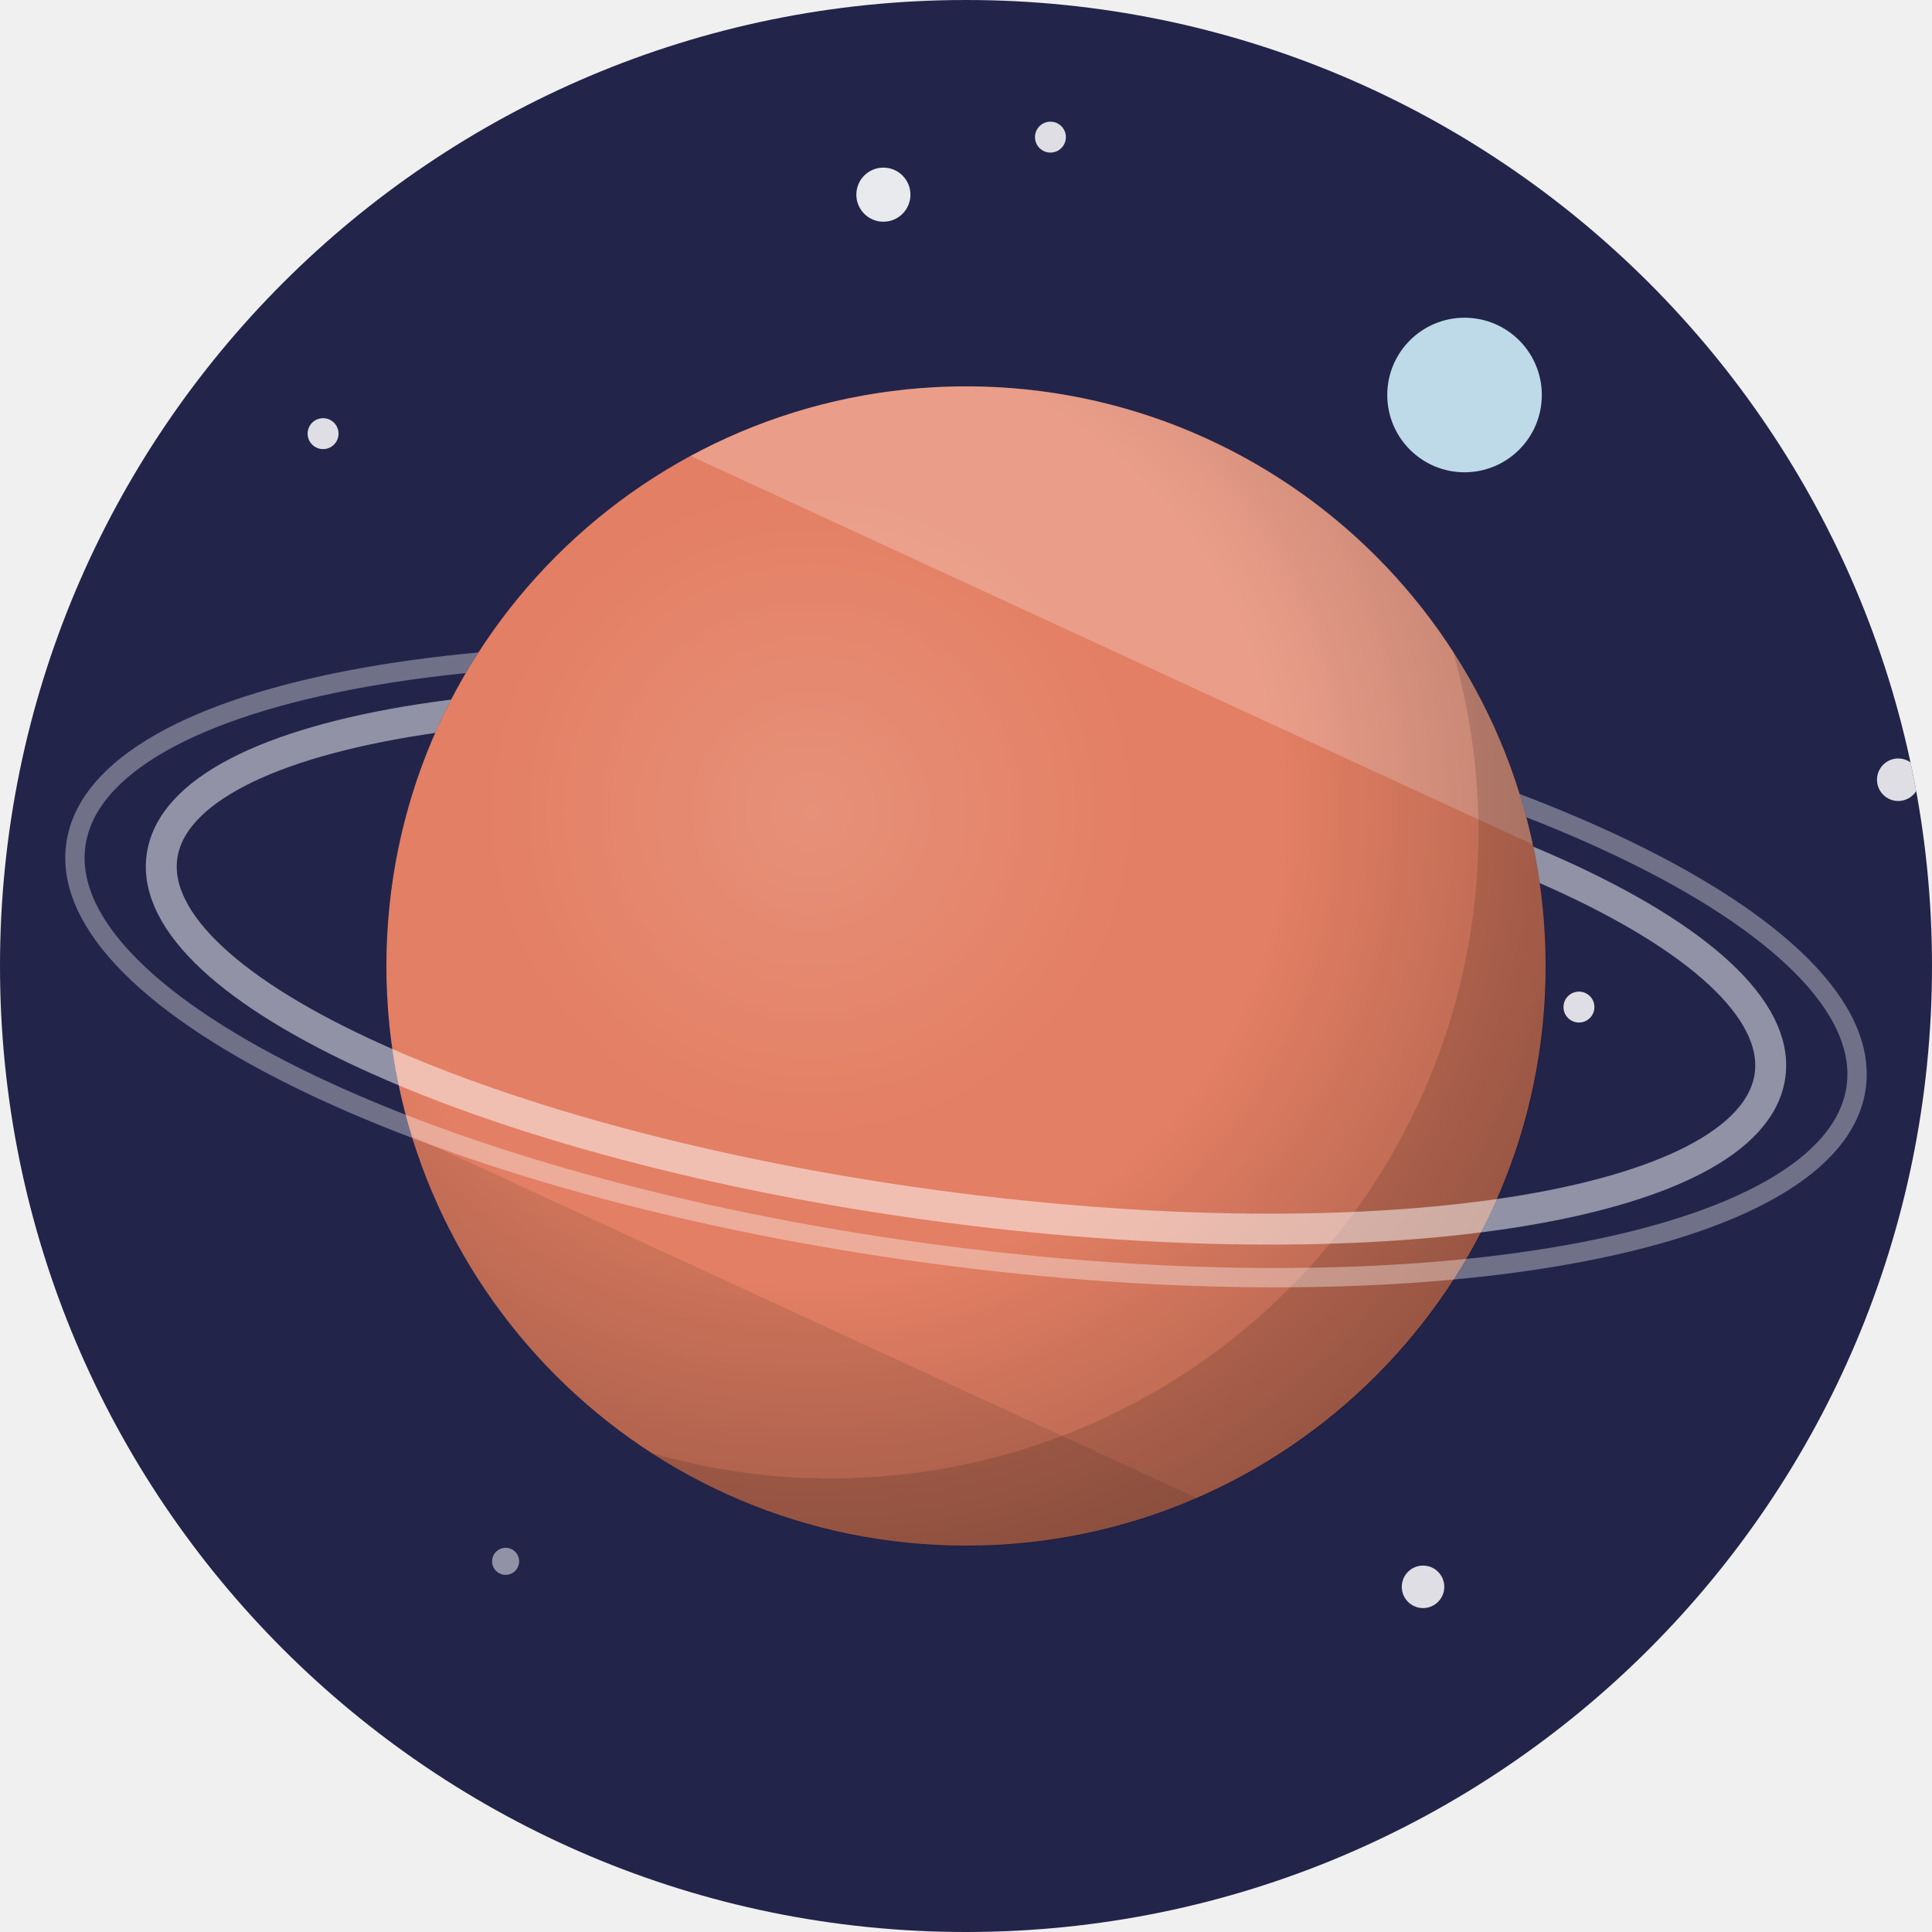
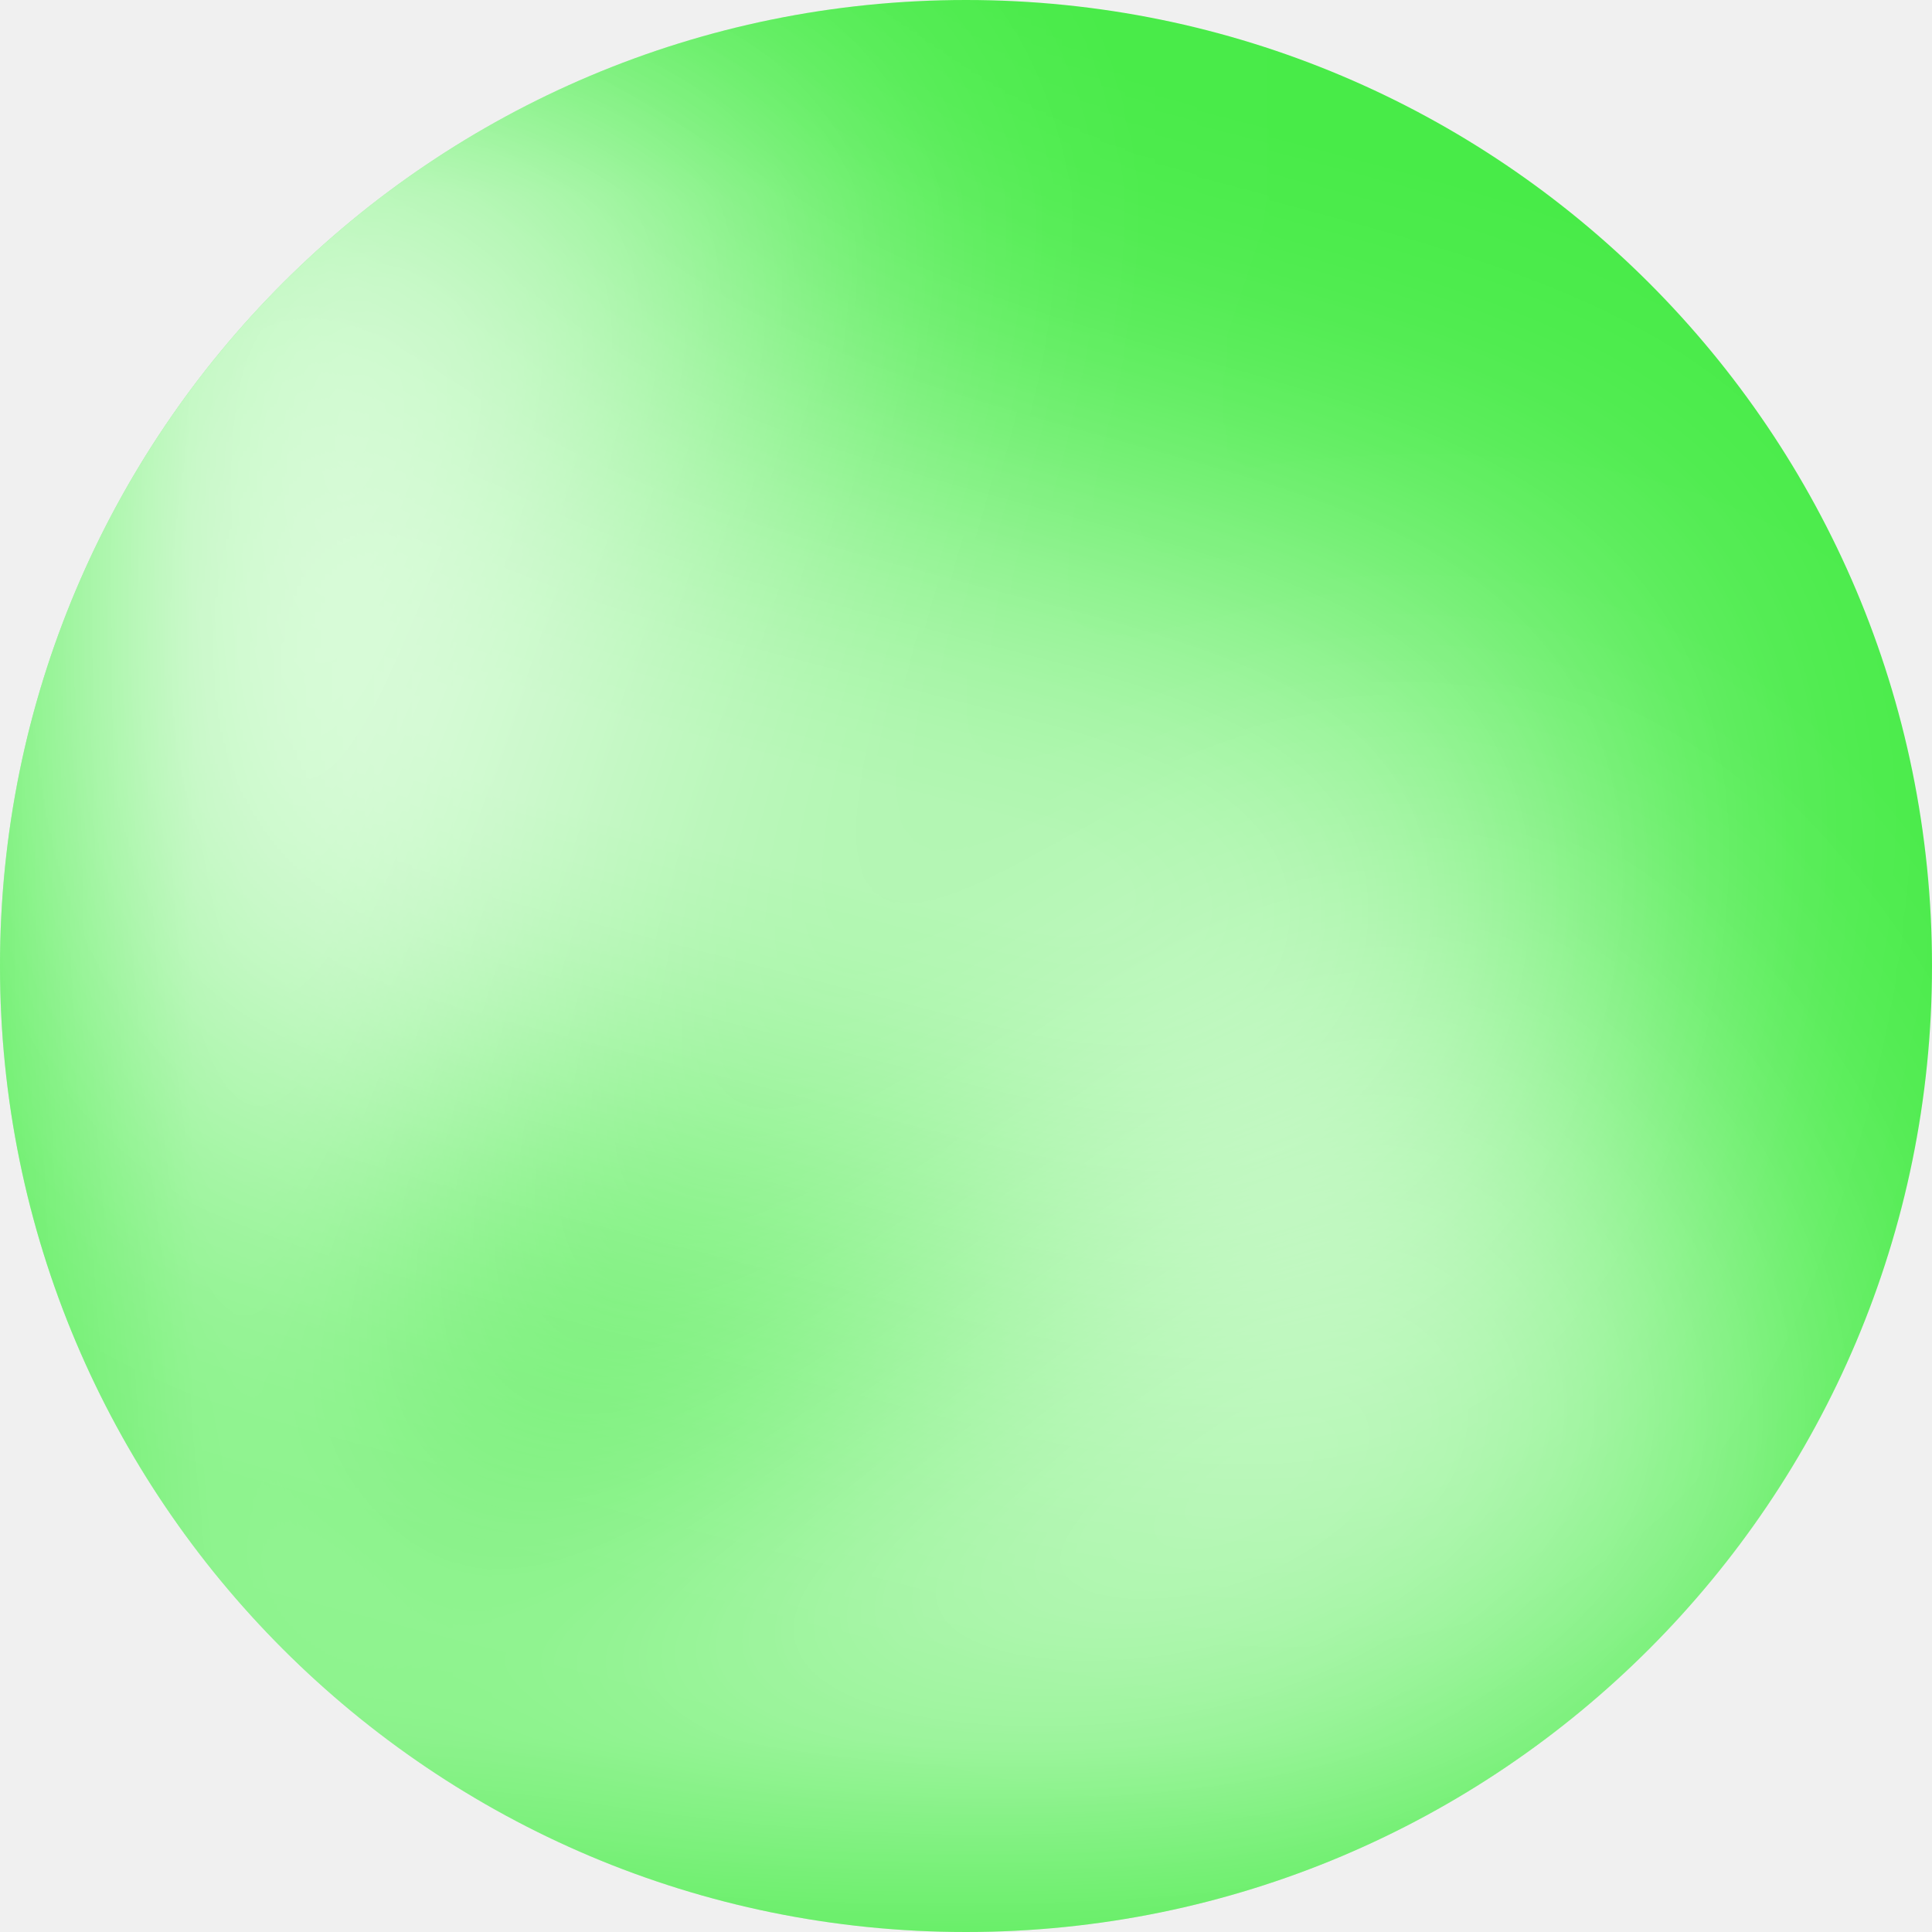
<svg xmlns="http://www.w3.org/2000/svg" viewBox="0 0 100 100" fill="none" shape-rendering="auto" aria-hidden="true" width="128" height="128">
  <defs>
-     <g id="star-small-872e0588">
-       <circle cx="5" cy="5" r=".8" fill="#fff" fill-opacity=".85" />
+     <g id="shape-n-293f8e8d">
+       <path d="M138 2v145.4h-33L52.5 71h-1v76.4H12.2V1.9h33.5l51.7 76.2h1.2V1.9z" fill="white" />
    </g>
-     <g id="star-large-872e0588">
-       <g class="dbpa-tw-large">
-         <circle cx="5" cy="5" r="1.4" fill="#fff" fill-opacity=".9" />
-       </g>
-     </g>
-     <g id="star-medium-872e0588">
-       <g class="dbpa-tw-medium">
-         <circle cx="5" cy="5" r="1.1" fill="#fff" fill-opacity=".85" />
-       </g>
-     </g>
-     <g id="star-faint-872e0588">
-       <circle cx="5" cy="5" r=".7" fill="#fff" fill-opacity=".5" />
-     </g>
-     <g id="planet-disc-872e0588">
-       <circle cx="30" cy="30" r="30" fill="#e37f64" />
-     </g>
-     <clipPath id="dicebearPlanets-cap">
-       <circle cx="34" cy="33" r="30" />
-     </clipPath>
-     <g id="surface-cap-872e0588">
-       <g class="dbpa-surface">
-         <g clip-path="url(#dicebearPlanets-cap)">
-           <path fill="#fff" fill-opacity=".24" d="M2 3h64v12H2z" />
-           <path fill="#000" fill-opacity=".1" d="M2 53h64v10H2z" />
-         </g>
-       </g>
-     </g>
-     <radialGradient id="dicebearPlanets-shade" gradientUnits="userSpaceOnUse" cx="22" cy="22" r="44">
-       <stop offset="0" stop-color="#fff" stop-opacity=".14" />
-       <stop offset=".38" stop-color="#fff" stop-opacity="0" />
-       <stop offset=".55" stop-color="#000" stop-opacity="0" />
-       <stop offset="1" stop-color="#000" stop-opacity=".26" />
-     </radialGradient>
-     <g id="shade-soft-872e0588">
-       <circle cx="30" cy="30" r="30" fill="url(#dicebearPlanets-shade)" />
-       <path d="M55.2 13.7a30 30 0 0 1-41.5 41.5 33.5 33.5 0 0 0 41.5-41.5" fill="#000" fill-opacity=".13" />
-     </g>
-     <mask id="dicebearPlanets-ring-double">
-       <path fill="#fff" d="M-12-44h120V76H-12z" />
-       <path d="M18 16a30 30 0 0 1 60 0Z" fill="#000" />
-     </mask>
-     <g id="ring-double-872e0588">
-       <g mask="url(#dicebearPlanets-ring-double)">
-         <ellipse cx="48" cy="16" rx="42" ry="12.5" stroke="#fff" stroke-opacity=".5" stroke-width="1.6" />
-         <ellipse cx="48" cy="16" rx="46.5" ry="15" stroke="#fff" stroke-opacity=".35" stroke-width="1" />
-       </g>
-     </g>
-     <g id="moons-one-872e0588">
-       <g class="dbpa-moons">
-         <circle cx="58" cy="4" r="4" fill="#bed9e7" />
-       </g>
-     </g>
-     <g id="animation-none-872e0588" />
-     <clipPath id="clip-872e0588">
+     <filter id="dicebearGlass-a" x="-57" y="-56.4" width="214" height="213.4" filterUnits="userSpaceOnUse" color-interpolation-filters="sRGB">
+       <feFlood flood-opacity="0" result="r0" />
+       <feBlend in="SourceGraphic" in2="r0" result="r1" />
+       <feGaussianBlur stdDeviation="16" result="r2" />
+     </filter>
+     <filter id="dicebearGlass-b" x="-57" y="-56.4" width="214" height="213.4" filterUnits="userSpaceOnUse" color-interpolation-filters="sRGB">
+       <feFlood flood-opacity="0" result="r0" />
+       <feBlend in="SourceGraphic" in2="r0" result="r1" />
+       <feGaussianBlur stdDeviation="16" result="r2" />
+     </filter>
+     <g id="animation-none-293f8e8d" />
+     <clipPath id="clip-293f8e8d">
      <rect width="100" height="100" rx="50" ry="50" />
    </clipPath>
  </defs>
-   <g clip-path="url(#clip-872e0588)">
-     <rect width="100" height="100" fill="#23244a" />
-     <use transform="translate(7.5 7.5) translate(4.22257, 9.94557)" href="#star-small-872e0588" />
-     <use transform="translate(32.5 7.5) translate(8.22419, -2.42406)" href="#star-large-872e0588" />
-     <use transform="translate(57.5 7.5) translate(-8.12952, -5.40237)" href="#star-small-872e0588" />
-     <use transform="translate(82.5 7.5) translate(8.03795, -8.78234)" href="#star-large-872e0588" />
-     <use transform="translate(82.5 32.5) translate(10.75281, 2.85877)" href="#star-medium-872e0588" />
-     <use transform="translate(7.5 57.5) translate(11.98587, -4.59189)" href="#star-faint-872e0588" />
-     <use transform="translate(82.5 57.5) translate(-5.77342, -10.37392)" href="#star-small-872e0588" />
-     <use transform="translate(7.5 82.5) translate(-5.13644, 7.30998)" href="#star-medium-872e0588" />
-     <use transform="translate(32.5 82.5) translate(-11.32899, -6.68595)" href="#star-faint-872e0588" />
-     <use transform="translate(57.5 82.5) translate(11.15613, -5.36632)" href="#star-medium-872e0588" />
-     <use transform="translate(82.5 82.5) translate(-6.92292, 8.99895)" href="#star-small-872e0588" />
-     <use transform="translate(20 20)" href="#planet-disc-872e0588" />
-     <use transform="translate(16 17) rotate(24.7724, 34, 33)" href="#surface-cap-872e0588" />
-     <use transform="translate(20 20)" href="#shade-soft-872e0588" />
-     <use transform="translate(2 34) rotate(7.7402, 48, 16)" href="#ring-double-872e0588" />
-     <use transform="translate(21 21) translate(-3.19561, -4.55455)" href="#moons-one-872e0588" />
-     <use href="#animation-none-872e0588" />
+   <g clip-path="url(#clip-293f8e8d)">
+     <rect width="100" height="100" fill="#47eb47" />
+     <g style="mix-blend-mode:screen" opacity=".6" filter="url(#dicebearGlass-a)">
+       <g class="dbgl-p2">
+         <use transform="translate(-25 -24.4) translate(-29.5101, -57.86606) rotate(-75.5779, 75, 74.7)" href="#shape-n-293f8e8d" />
+       </g>
+     </g>
+     <g style="mix-blend-mode:screen" opacity=".6" filter="url(#dicebearGlass-b)">
+       <g class="dbgl-p1">
+         <use transform="translate(-25 -24.4) translate(-47.5392, 19.90128) rotate(-127.0879, 75, 74.7)" href="#shape-n-293f8e8d" />
+       </g>
+     </g>
+     <use href="#animation-none-293f8e8d" />
  </g>
</svg>
